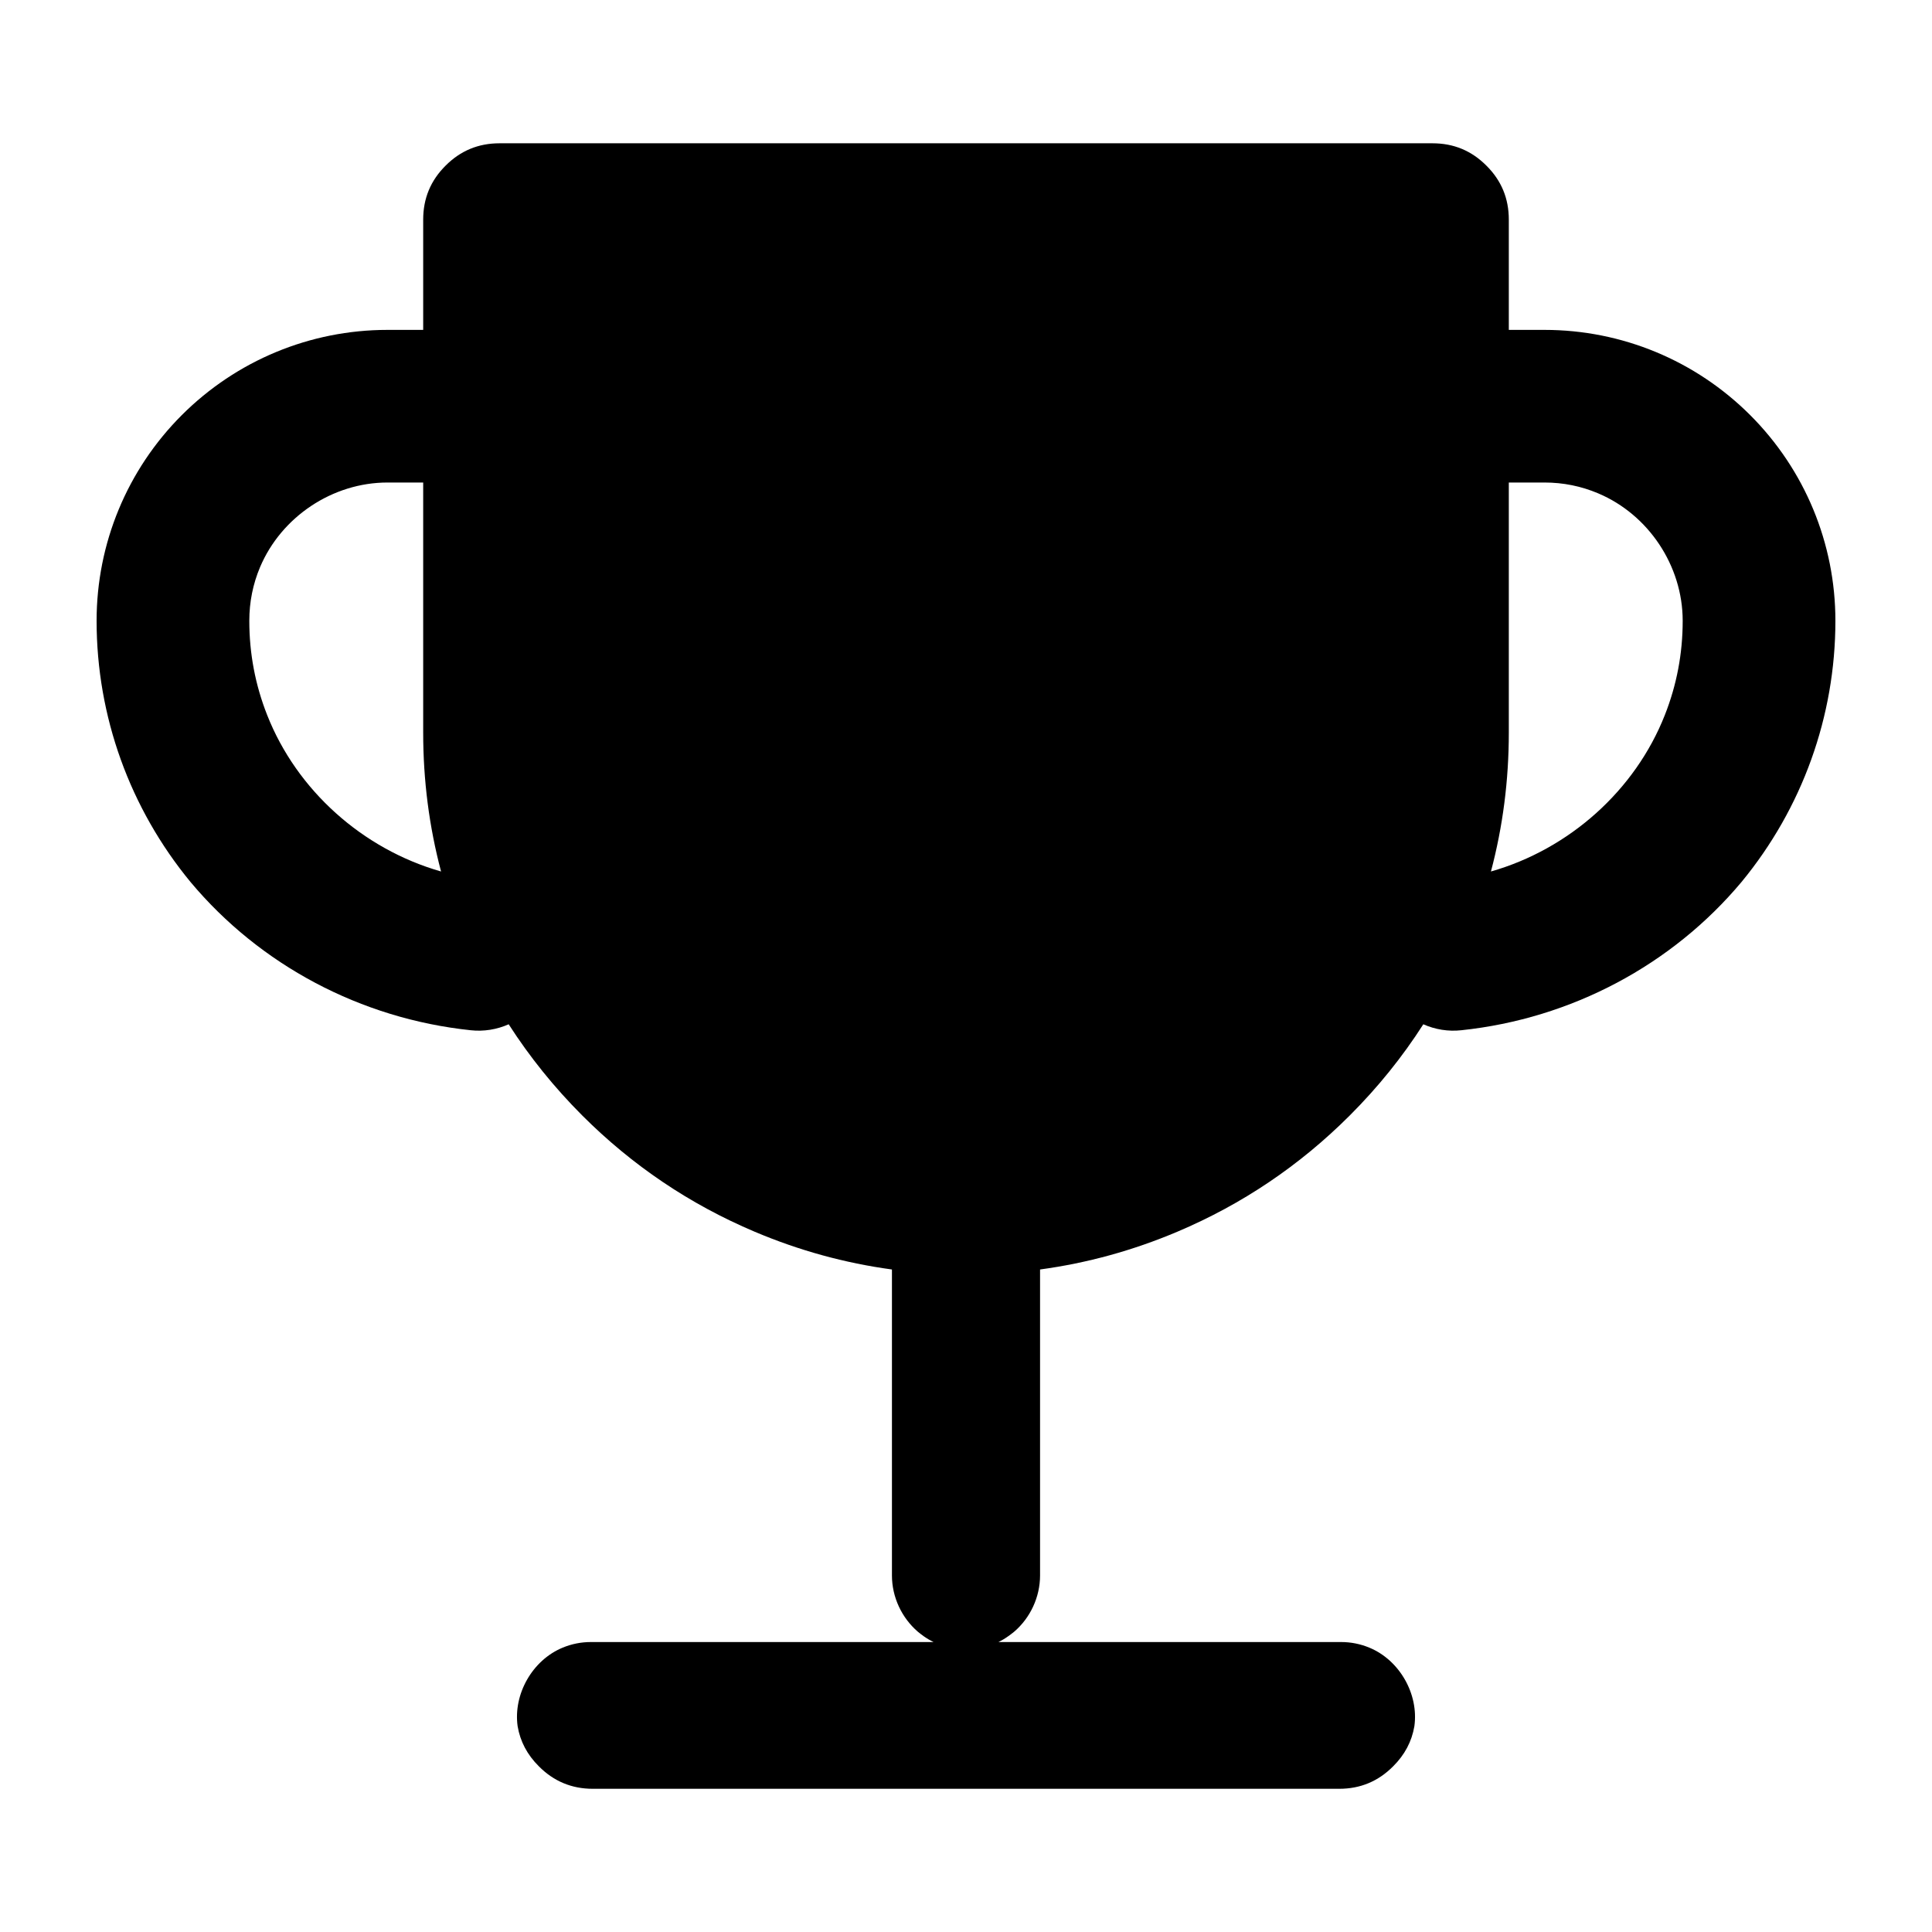
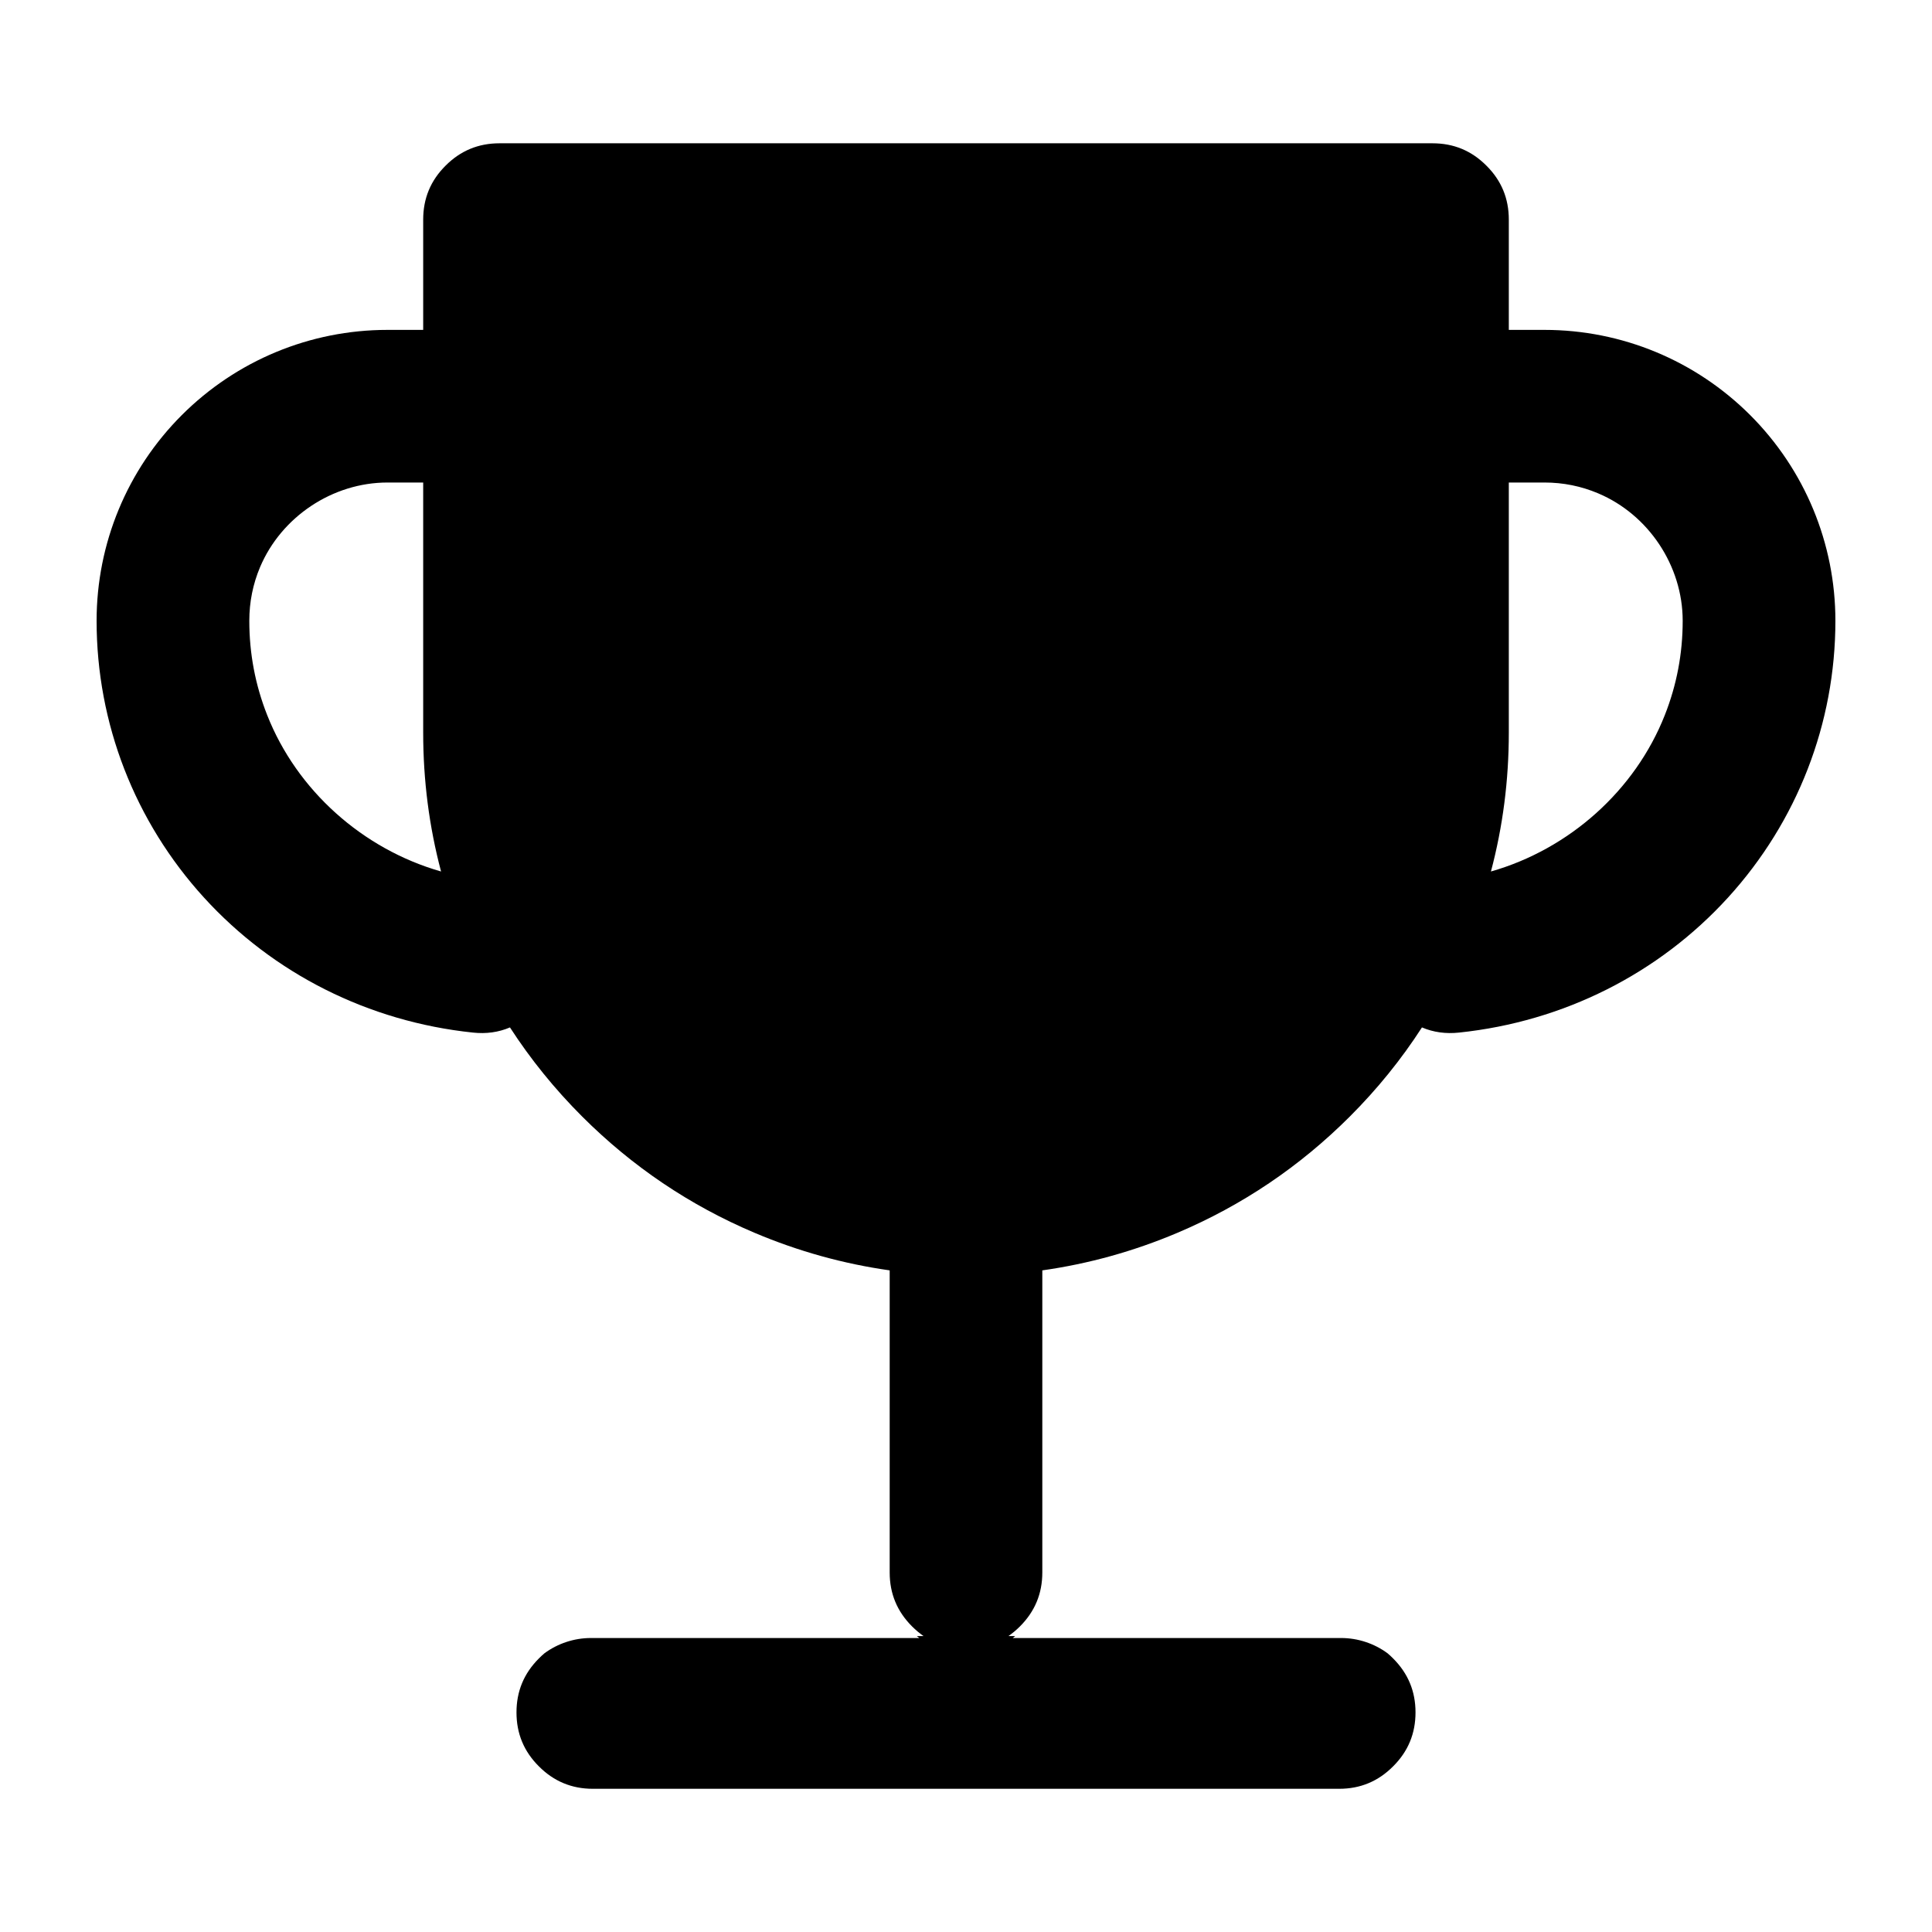
<svg viewBox="0 0 24 24" fill="none">
-   <path d="M11.402 20.27C11.201 20.097 11.08 19.839 11.08 19.571L11.08 15.77Q10.202 15.651 9.375 15.301Q8.165 14.789 7.232 13.856Q6.71 13.333 6.319 12.724C6.173 12.789 6.009 12.816 5.847 12.798C4.478 12.654 3.228 11.986 2.367 10.957C1.613 10.042 1.2 8.9 1.2 7.712C1.2 6.75 1.58 5.835 2.259 5.156C2.938 4.478 3.852 4.098 4.814 4.098L5.257 4.098L5.257 2.728C5.257 2.465 5.349 2.243 5.535 2.058C5.72 1.872 5.943 1.78 6.205 1.78L17.795 1.78C18.058 1.78 18.28 1.872 18.465 2.058C18.651 2.243 18.743 2.465 18.743 2.728L18.743 4.098L19.186 4.098C20.148 4.098 21.062 4.478 21.741 5.156C22.42 5.835 22.8 6.75 22.8 7.712C22.8 8.9 22.387 10.042 21.634 10.956C20.772 11.986 19.522 12.654 18.153 12.798C17.991 12.816 17.827 12.789 17.681 12.724Q17.291 13.333 16.768 13.856Q15.835 14.789 14.625 15.301Q13.798 15.651 12.92 15.77L12.92 19.571C12.92 19.839 12.799 20.098 12.598 20.27C12.575 20.289 12.551 20.307 12.527 20.324Q12.469 20.366 12.403 20.398L16.659 20.398Q16.842 20.398 17.011 20.468C17.388 20.624 17.625 21.046 17.57 21.443C17.538 21.633 17.45 21.799 17.306 21.942C17.121 22.128 16.899 22.221 16.636 22.221L7.364 22.221C7.102 22.221 6.879 22.128 6.694 21.942C6.55 21.799 6.462 21.633 6.43 21.443C6.375 21.046 6.612 20.624 6.989 20.468Q7.158 20.398 7.341 20.398L11.597 20.398Q11.531 20.366 11.472 20.324C11.449 20.307 11.425 20.289 11.402 20.27ZM18.521 10.826C19.496 10.548 20.313 9.817 20.681 8.883Q20.903 8.321 20.903 7.712C20.903 7.027 20.477 6.392 19.854 6.129Q19.536 5.994 19.186 5.994L18.743 5.994L18.743 9.102Q18.743 9.989 18.521 10.826ZM5.257 5.994L4.814 5.994C4.129 5.994 3.495 6.421 3.231 7.044Q3.097 7.362 3.097 7.712Q3.097 8.321 3.319 8.883C3.687 9.817 4.504 10.548 5.479 10.826Q5.257 9.989 5.257 9.102Z" fill="currentColor" />
+   <path d="M17.664 12.763Q17.28 13.358 16.768 13.87Q15.834 14.803 14.625 15.315Q13.811 15.659 12.948 15.781L12.948 19.534C12.948 19.796 12.856 20.018 12.67 20.204C12.625 20.249 12.577 20.289 12.527 20.324L12.611 20.324Q12.596 20.336 12.581 20.348L16.659 20.348C16.868 20.348 17.072 20.416 17.237 20.538C17.26 20.558 17.284 20.579 17.306 20.602C17.492 20.788 17.584 21.01 17.584 21.272C17.584 21.535 17.492 21.757 17.306 21.942C17.121 22.128 16.899 22.221 16.636 22.221L7.364 22.221C7.102 22.221 6.879 22.128 6.694 21.942C6.508 21.757 6.416 21.535 6.416 21.272C6.416 21.01 6.508 20.788 6.694 20.602C6.716 20.579 6.74 20.558 6.763 20.538C6.928 20.416 7.132 20.348 7.341 20.348L11.419 20.348Q11.404 20.336 11.389 20.324L11.473 20.324C11.423 20.289 11.375 20.249 11.33 20.204C11.144 20.018 11.052 19.796 11.052 19.534L11.052 15.781Q10.189 15.659 9.375 15.315Q8.166 14.803 7.232 13.87Q6.72 13.358 6.335 12.763Q6.122 12.854 5.874 12.827C4.578 12.691 3.396 12.096 2.534 11.15C1.674 10.206 1.2 8.986 1.2 7.712C1.2 6.75 1.58 5.835 2.259 5.156C2.938 4.478 3.852 4.098 4.814 4.098L5.257 4.098L5.257 2.728C5.257 2.465 5.349 2.243 5.535 2.058C5.72 1.872 5.943 1.78 6.205 1.78L17.795 1.78C18.058 1.78 18.28 1.872 18.465 2.058C18.651 2.243 18.743 2.465 18.743 2.728L18.743 4.098L19.186 4.098C20.148 4.098 21.062 4.478 21.741 5.156C22.42 5.835 22.8 6.75 22.8 7.712C22.8 8.986 22.326 10.206 21.466 11.15C20.604 12.096 19.422 12.691 18.126 12.827Q17.878 12.854 17.664 12.763ZM18.521 10.826C19.496 10.548 20.313 9.817 20.681 8.883Q20.903 8.321 20.903 7.712C20.903 7.027 20.477 6.392 19.854 6.129Q19.536 5.994 19.186 5.994L18.743 5.994L18.743 9.102Q18.743 9.989 18.521 10.826ZM5.257 5.994L4.814 5.994C4.129 5.994 3.495 6.421 3.231 7.044Q3.097 7.362 3.097 7.712Q3.097 8.321 3.319 8.883C3.687 9.817 4.504 10.548 5.479 10.826Q5.257 9.989 5.257 9.102Z" fill="currentColor" />
</svg>
